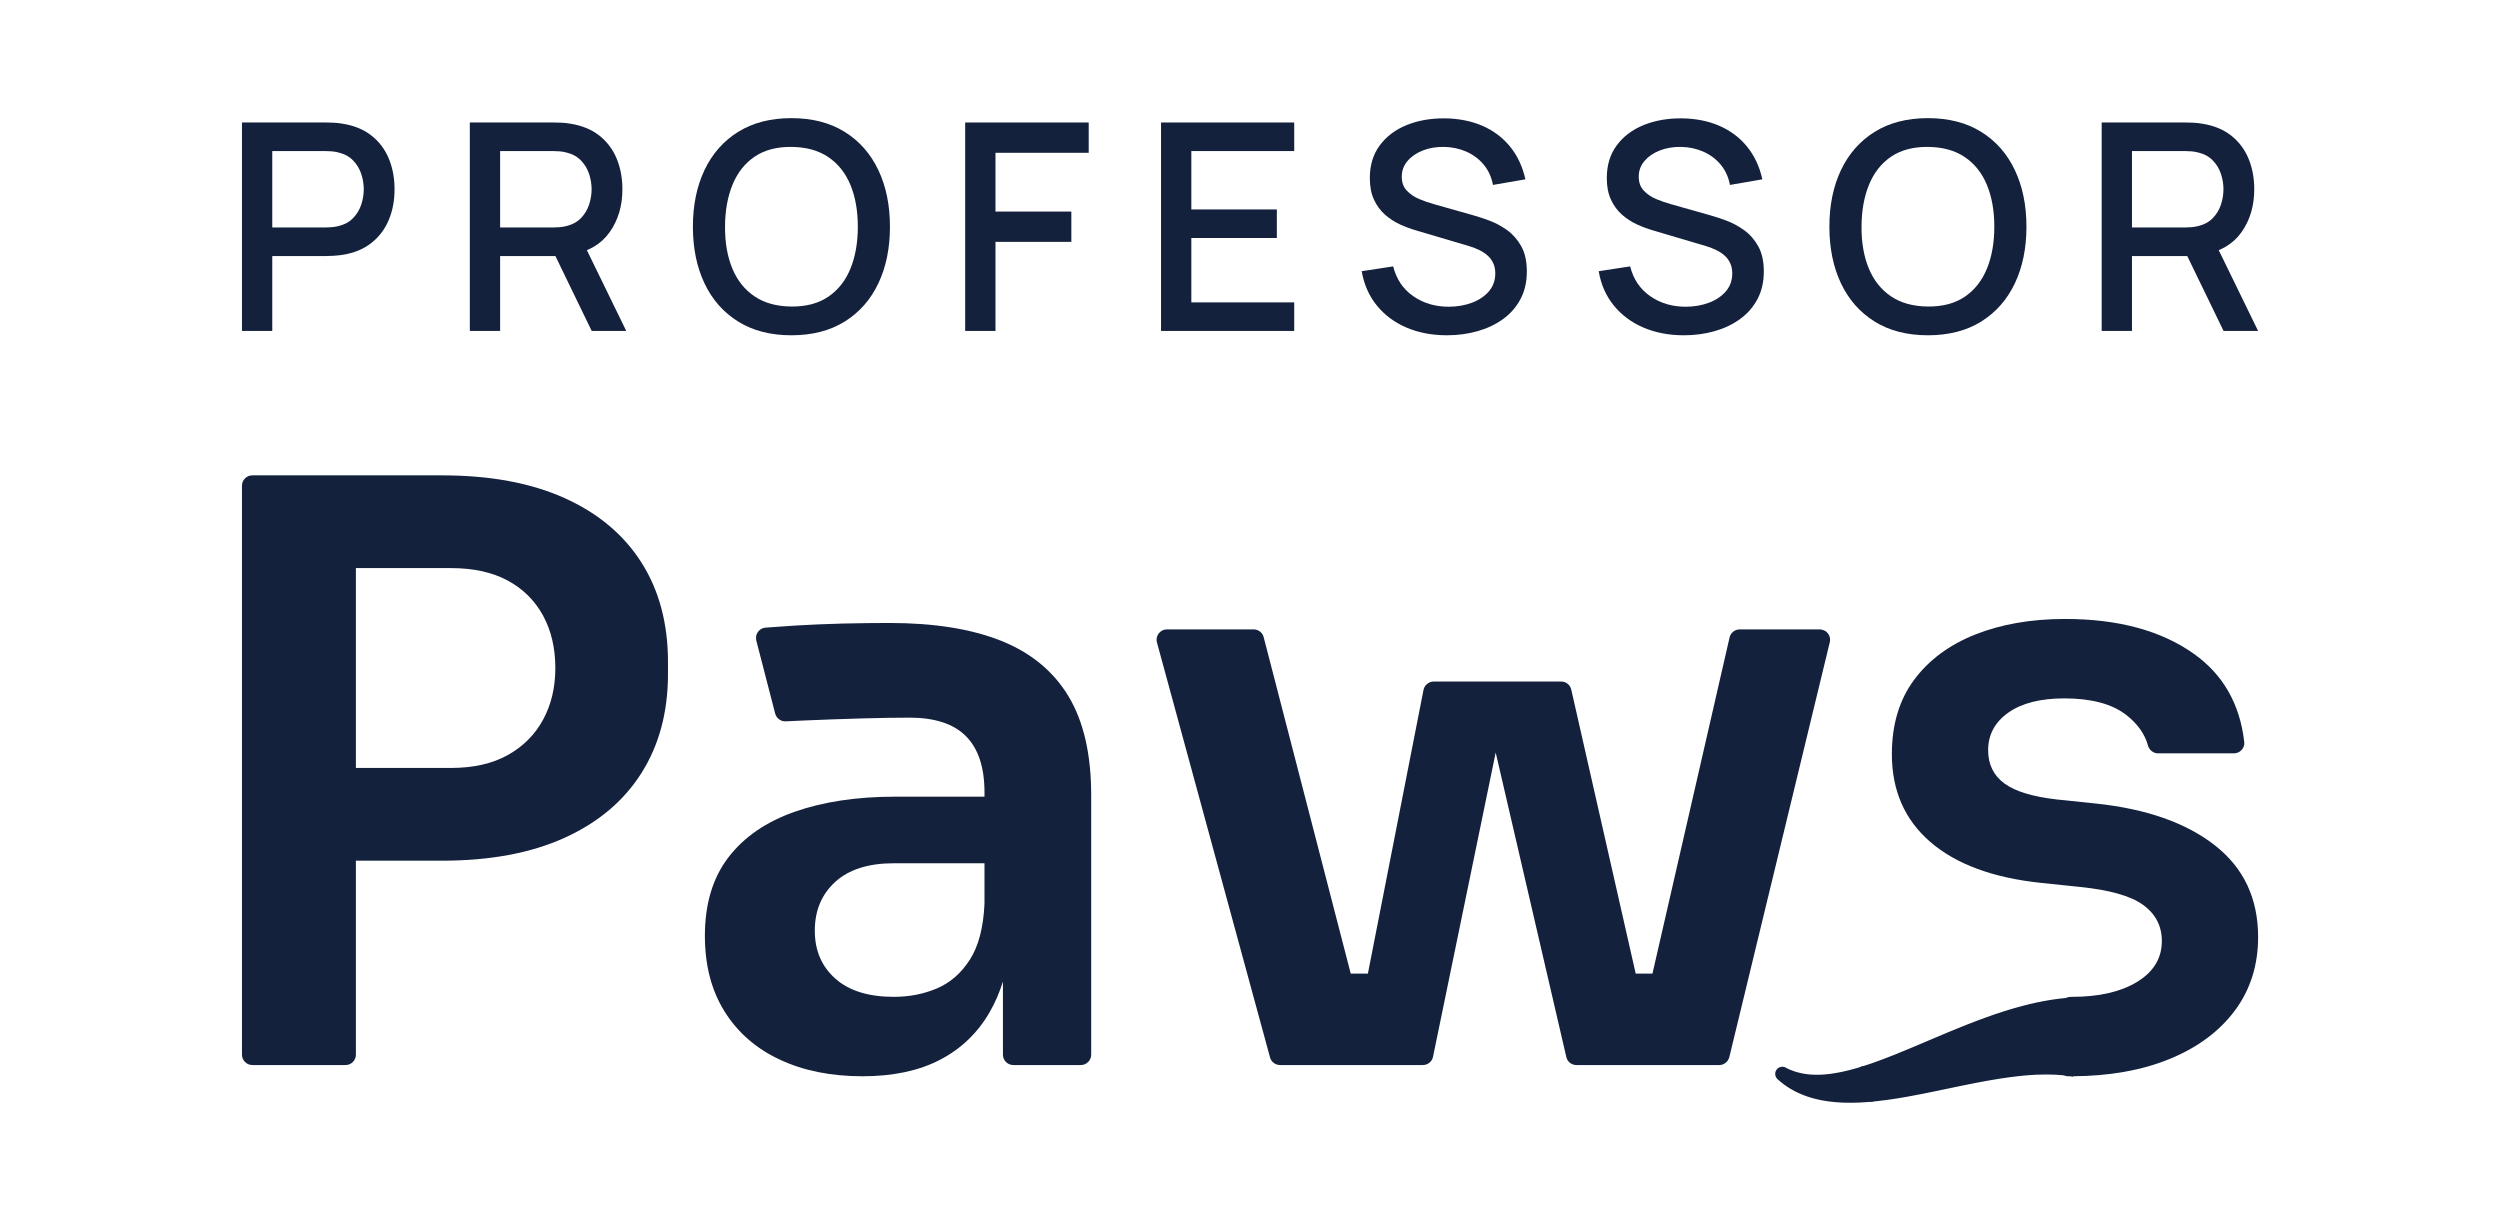
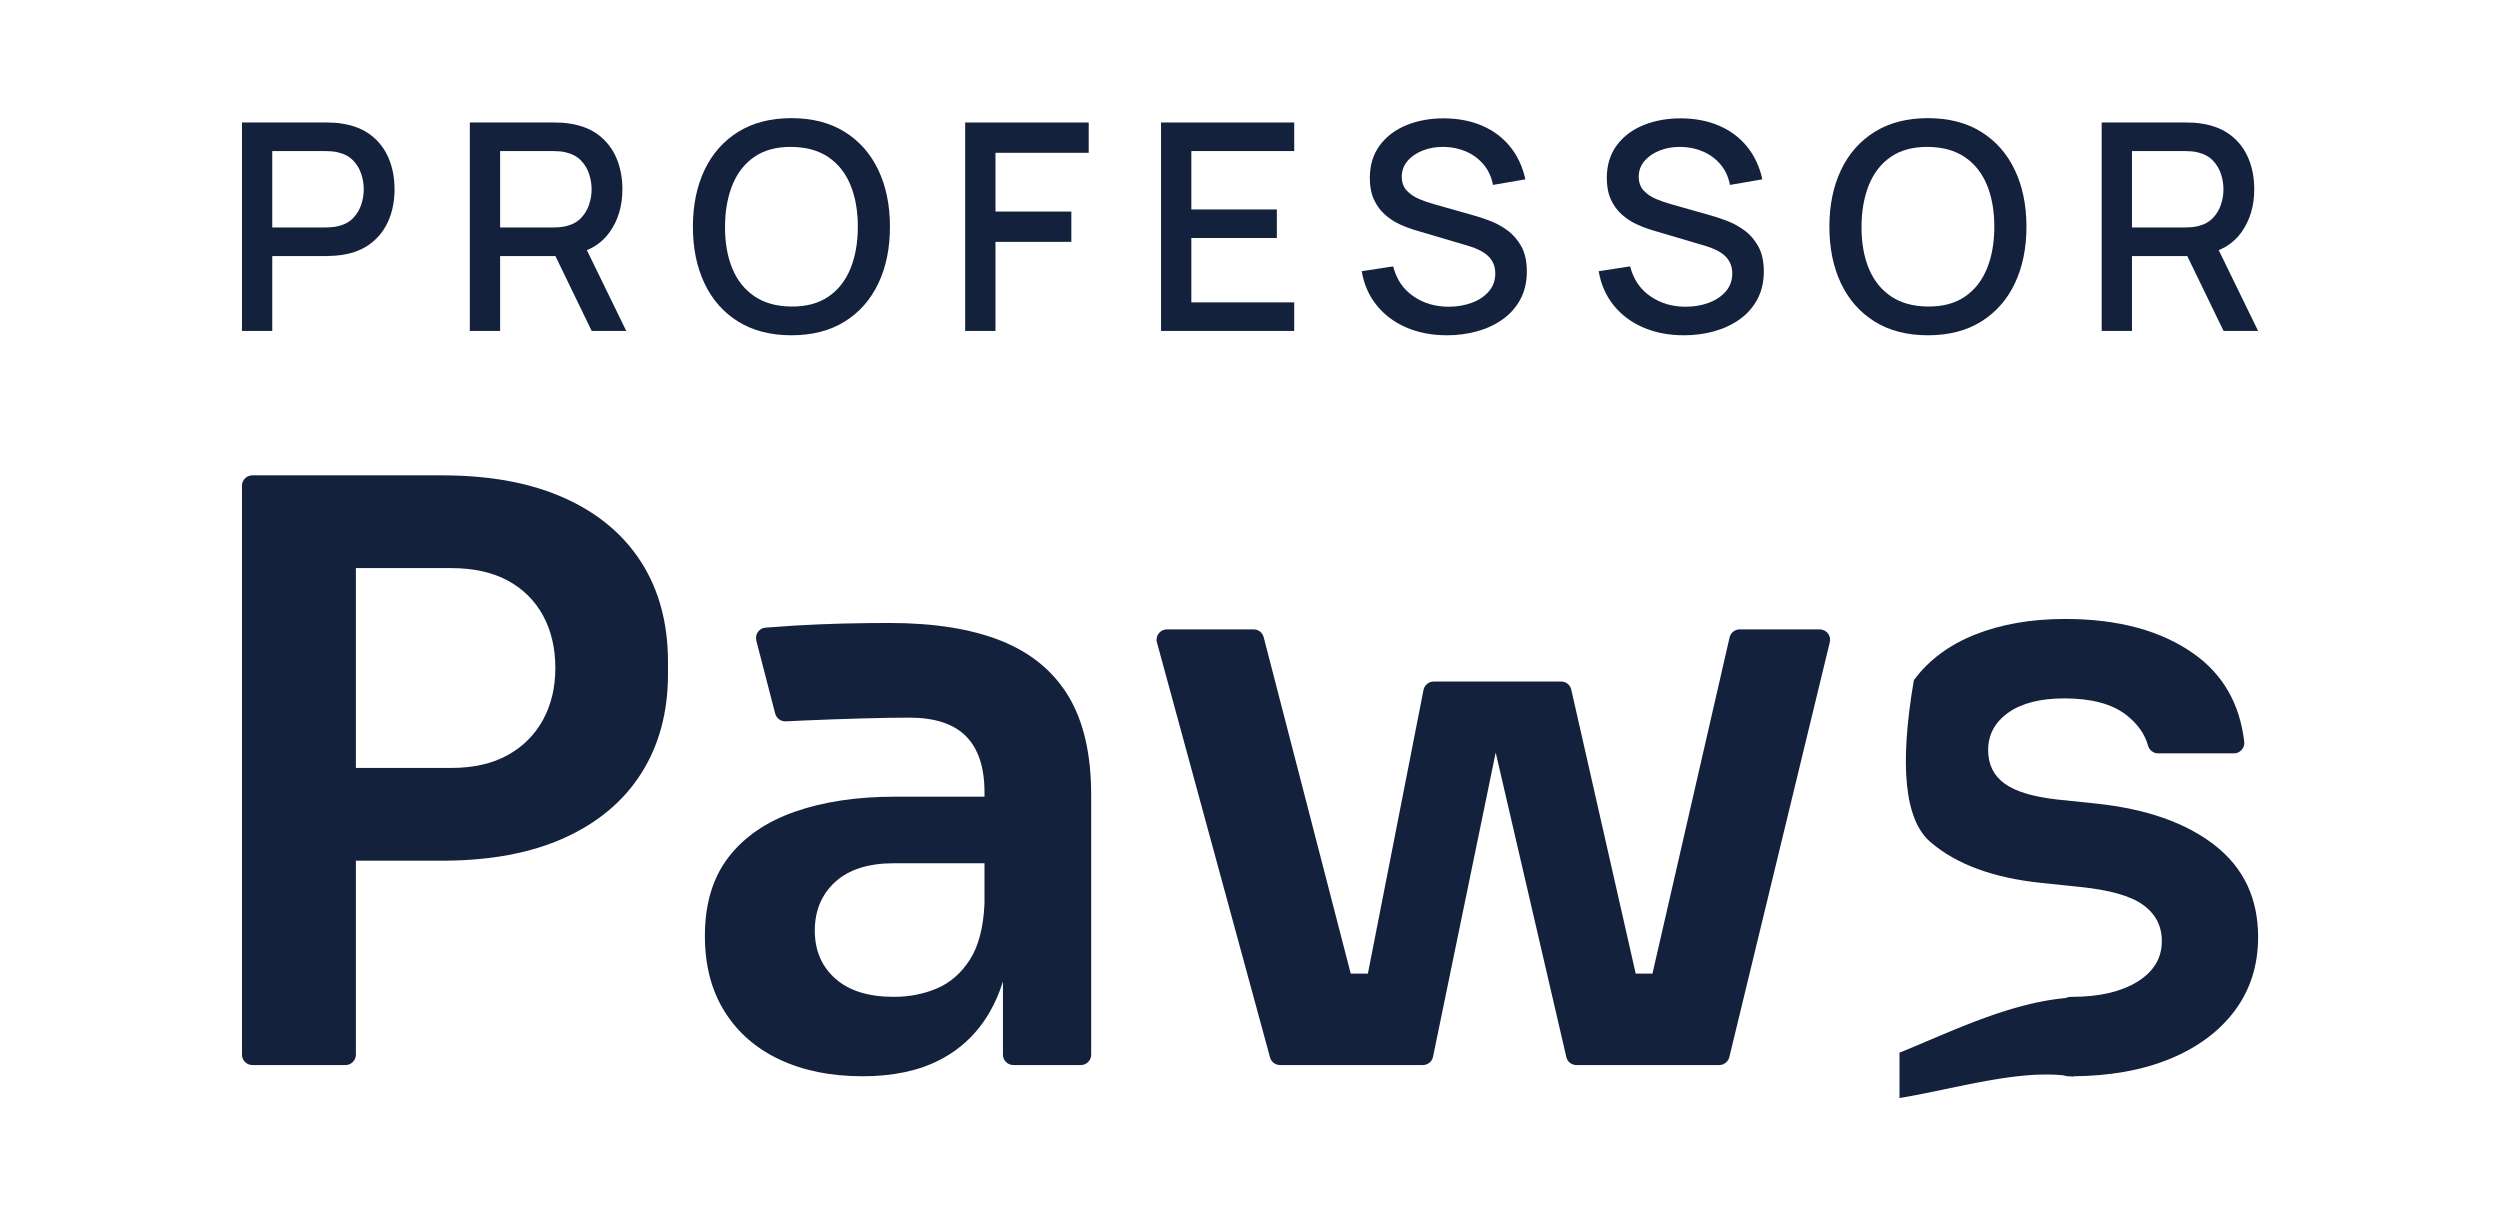
<svg xmlns="http://www.w3.org/2000/svg" viewBox="-21.16 -132.75 311.61 152.18">
  <g id="lockup">
-     <g id="tail">
-       <path transform="translate(0.000 0.000)" d="M212.33 4.55 L211.07 0.14 L211.06 0.14 L210.99 0.16 L210.92 0.18 L210.85 0.20 L210.78 0.23 L210.72 0.25 L210.65 0.27 L210.58 0.29 L210.51 0.31 L210.45 0.33 L210.38 0.35 L210.31 0.37 L210.24 0.39 L210.18 0.41 L210.11 0.43 L210.04 0.44 L209.98 0.46 L209.91 0.48 L209.84 0.50 L209.78 0.52 L209.71 0.54 L209.65 0.55 L209.58 0.57 L209.52 0.59 L209.45 0.61 L209.38 0.62 L209.32 0.64 L209.25 0.66 L209.19 0.67 L209.12 0.69 L209.06 0.70 L209.00 0.72 L208.93 0.73 L208.87 0.75 L208.80 0.76 L208.74 0.78 L208.67 0.79 L208.61 0.81 L208.55 0.82 L208.48 0.84 L208.42 0.85 L208.36 0.86 L208.29 0.87 L208.23 0.89 L208.17 0.90 L208.10 0.91 L208.04 0.92 L207.98 0.94 L207.92 0.95 L207.85 0.96 L207.79 0.97 L207.73 0.98 L207.67 0.99 L207.61 1.00 L207.54 1.01 L207.48 1.02 L207.42 1.03 L207.36 1.04 L207.30 1.05 L207.24 1.06 L207.18 1.07 L207.12 1.08 L207.06 1.09 L207.00 1.09 L206.94 1.10 L206.88 1.11 L206.82 1.12 L206.76 1.12 L206.70 1.13 L206.64 1.14 L206.58 1.14 L206.52 1.15 L206.46 1.15 L206.40 1.16 L206.34 1.17 L206.28 1.17 L206.22 1.17 L206.16 1.18 L206.10 1.18 L206.04 1.19 L205.99 1.19 L205.93 1.19 L205.87 1.20 L205.81 1.20 L205.75 1.20 L205.70 1.20 L205.64 1.21 L205.58 1.21 L205.52 1.21 L205.47 1.21 L205.41 1.21 L205.35 1.21 L205.29 1.21 L205.24 1.21 L205.18 1.21 L205.12 1.21 L205.07 1.21 L205.01 1.21 L204.95 1.20 L204.90 1.20 L204.84 1.20 L204.78 1.20 L204.73 1.19 L204.67 1.19 L204.62 1.19 L204.56 1.18 L204.51 1.18 L204.45 1.18 L204.39 1.17 L204.34 1.17 L204.28 1.16 L204.23 1.15 L204.17 1.15 L204.12 1.14 L204.06 1.14 L204.01 1.13 L203.95 1.12 L203.90 1.11 L203.85 1.10 L203.79 1.10 L203.74 1.09 L203.68 1.08 L203.63 1.07 L203.57 1.06 L203.52 1.05 L203.47 1.04 L203.41 1.03 L203.36 1.02 L203.30 1.00 L203.25 0.99 L203.20 0.98 L203.14 0.97 L203.09 0.95 L203.04 0.94 L202.98 0.93 L202.93 0.91 L202.88 0.90 L202.82 0.88 L202.77 0.87 L202.72 0.85 L202.66 0.84 L202.61 0.82 L202.56 0.80 L202.50 0.79 L202.45 0.77 L202.40 0.75 L202.35 0.73 L202.29 0.71 L202.24 0.69 L202.19 0.67 L202.14 0.65 L202.08 0.63 L202.03 0.61 L201.98 0.59 L201.93 0.57 L201.87 0.54 L201.82 0.52 L201.77 0.50 L201.72 0.47 L201.67 0.45 L201.61 0.42 L201.56 0.40 L201.51 0.37 L201.36 0.29 L201.19 0.23 L201.02 0.21 L200.84 0.23 L200.67 0.27 L200.52 0.35 L200.38 0.46 L200.27 0.59 L200.18 0.75 L200.13 0.91 L200.11 1.09 L200.12 1.26 L200.17 1.43 L200.25 1.58 L200.35 1.72 L200.49 1.84 L200.54 1.88 L200.59 1.93 L200.65 1.98 L200.70 2.02 L200.75 2.07 L200.81 2.11 L200.86 2.16 L200.92 2.20 L200.97 2.24 L201.03 2.29 L201.08 2.33 L201.14 2.37 L201.20 2.42 L201.25 2.46 L201.31 2.50 L201.37 2.54 L201.43 2.58 L201.48 2.62 L201.54 2.66 L201.60 2.70 L201.66 2.74 L201.72 2.78 L201.78 2.81 L201.84 2.85 L201.90 2.89 L201.96 2.93 L202.02 2.96 L202.08 3.00 L202.14 3.03 L202.20 3.07 L202.26 3.10 L202.33 3.14 L202.39 3.17 L202.45 3.21 L202.51 3.24 L202.57 3.27 L202.64 3.30 L202.70 3.34 L202.77 3.37 L202.83 3.40 L202.89 3.43 L202.96 3.46 L203.02 3.49 L203.09 3.52 L203.15 3.55 L203.22 3.58 L203.28 3.60 L203.35 3.63 L203.41 3.66 L203.48 3.69 L203.55 3.71 L203.61 3.74 L203.68 3.77 L203.75 3.79 L203.82 3.82 L203.88 3.84 L203.95 3.87 L204.02 3.89 L204.09 3.91 L204.15 3.94 L204.22 3.96 L204.29 3.98 L204.36 4.00 L204.43 4.03 L204.50 4.05 L204.57 4.07 L204.64 4.09 L204.71 4.11 L204.78 4.13 L204.85 4.15 L204.92 4.17 L204.99 4.19 L205.06 4.20 L205.13 4.22 L205.20 4.24 L205.28 4.26 L205.35 4.27 L205.42 4.29 L205.49 4.31 L205.56 4.32 L205.63 4.34 L205.71 4.35 L205.78 4.37 L205.85 4.38 L205.93 4.40 L206.00 4.41 L206.07 4.42 L206.14 4.44 L206.22 4.45 L206.29 4.46 L206.37 4.47 L206.44 4.48 L206.51 4.50 L206.59 4.51 L206.66 4.52 L206.74 4.53 L206.81 4.54 L206.89 4.55 L206.96 4.56 L207.04 4.57 L207.11 4.57 L207.19 4.58 L207.26 4.59 L207.34 4.60 L207.41 4.61 L207.49 4.61 L207.56 4.62 L207.64 4.63 L207.72 4.63 L207.79 4.64 L207.87 4.64 L207.95 4.65 L208.02 4.66 L208.10 4.66 L208.18 4.66 L208.25 4.67 L208.33 4.67 L208.41 4.68 L208.49 4.68 L208.56 4.68 L208.64 4.69 L208.72 4.69 L208.80 4.69 L208.87 4.69 L208.95 4.69 L209.03 4.70 L209.11 4.70 L209.19 4.70 L209.27 4.70 L209.34 4.70 L209.42 4.70 L209.50 4.70 L209.58 4.70 L209.66 4.70 L209.74 4.70 L209.82 4.70 L209.90 4.70 L209.98 4.69 L210.06 4.69 L210.13 4.69 L210.21 4.69 L210.29 4.69 L210.37 4.68 L210.45 4.68 L210.53 4.68 L210.61 4.67 L210.69 4.67 L210.77 4.67 L210.85 4.66 L210.93 4.66 L211.02 4.65 L211.10 4.65 L211.18 4.64 L211.26 4.64 L211.34 4.63 L211.42 4.63 L211.50 4.62 L211.58 4.62 L211.66 4.61 L211.74 4.60 L211.82 4.60 L211.91 4.59 L211.99 4.58 L212.07 4.57 L212.15 4.57 L212.23 4.56 L212.31 4.55 Z" fill="#14213D" data-role="tail" />
-     </g>
    <g id="paws">
      <path transform="translate(0.000 0.000)" d="M10.30 -0.00 L21.90 -0.00 Q22.44 -0.00 22.82 -0.38 Q23.20 -0.76 23.20 -1.30 L23.20 -25.47 L33.93 -25.47 Q42.90 -25.47 49.18 -28.31 Q55.47 -31.15 58.79 -36.39 Q62.10 -41.63 62.10 -48.73 L62.10 -50.24 Q62.10 -57.43 58.79 -62.64 Q55.47 -67.86 49.18 -70.68 Q42.90 -73.50 33.93 -73.50 L10.30 -73.50 Q9.76 -73.50 9.38 -73.12 Q9.00 -72.74 9.00 -72.20 L9.00 -1.30 Q9.00 -0.76 9.38 -0.38 Q9.76 -0.00 10.30 -0.00 Z M23.20 -61.94 L35.05 -61.94 Q39.24 -61.94 42.12 -60.39 Q44.99 -58.84 46.53 -56.02 Q48.06 -53.20 48.06 -49.48 Q48.06 -45.86 46.53 -43.04 Q44.99 -40.22 42.12 -38.63 Q39.24 -37.03 35.05 -37.03 L23.20 -37.03 Z" fill="#14213D" data-role="paws" />
      <path transform="translate(0.000 0.000)" d="M105.15 -0.00 L113.55 -0.00 Q114.09 -0.00 114.47 -0.38 Q114.85 -0.76 114.85 -1.30 L114.85 -33.65 Q114.85 -41.25 112.03 -45.95 Q109.20 -50.65 103.62 -52.88 Q98.05 -55.10 89.70 -55.10 Q87.00 -55.10 83.92 -55.03 Q80.85 -54.95 77.98 -54.78 Q75.99 -54.65 74.27 -54.52 Q73.73 -54.48 73.38 -54.07 Q73.03 -53.66 73.08 -53.12 Q73.08 -53.01 73.11 -52.90 L75.46 -43.81 Q75.58 -43.37 75.95 -43.09 Q76.32 -42.82 76.78 -42.84 L79.16 -42.95 Q82.70 -43.10 86.20 -43.20 Q89.70 -43.30 92.20 -43.30 Q96.95 -43.30 99.25 -40.98 Q101.55 -38.65 101.55 -34.00 L101.55 -33.45 L90.45 -33.45 Q83.25 -33.45 77.90 -31.57 Q72.55 -29.70 69.62 -25.87 Q66.70 -22.05 66.70 -16.10 Q66.70 -10.60 69.15 -6.68 Q71.60 -2.75 76.03 -0.68 Q80.45 1.40 86.35 1.40 Q92.05 1.40 96.00 -0.65 Q99.95 -2.70 102.20 -6.60 Q103.20 -8.33 103.85 -10.41 L103.85 -1.30 Q103.85 -0.76 104.23 -0.38 Q104.61 -0.00 105.15 -0.00 Z M101.55 -25.15 L101.55 -20.10 L101.55 -20.10 Q101.35 -15.65 99.72 -13.12 Q98.10 -10.60 95.62 -9.55 Q93.15 -8.50 90.25 -8.50 Q85.50 -8.50 82.95 -10.78 Q80.40 -13.05 80.40 -16.75 Q80.40 -20.50 82.95 -22.83 Q85.50 -25.15 90.25 -25.15 Z" fill="#14213D" data-role="paws" />
      <path transform="translate(0.000 0.000)" d="M138.39 -0.00 L156.19 -0.00 Q156.65 -0.00 157.01 -0.29 Q157.37 -0.58 157.46 -1.04 L165.27 -38.95 L174.07 -1.01 Q174.17 -0.56 174.52 -0.28 Q174.88 -0.00 175.33 -0.00 L193.13 -0.00 Q193.58 -0.00 193.93 -0.28 Q194.28 -0.56 194.39 -0.99 L206.91 -52.69 Q207.04 -53.22 206.76 -53.68 Q206.48 -54.14 205.95 -54.26 Q205.80 -54.30 205.65 -54.30 L195.69 -54.30 Q195.23 -54.30 194.88 -54.02 Q194.52 -53.73 194.42 -53.29 L184.81 -11.40 L182.72 -11.40 L174.69 -46.79 Q174.59 -47.23 174.24 -47.52 Q173.88 -47.80 173.43 -47.80 L157.55 -47.80 Q157.08 -47.80 156.72 -47.50 Q156.36 -47.21 156.27 -46.75 L149.34 -11.40 L147.20 -11.40 L136.35 -53.33 Q136.24 -53.76 135.89 -54.03 Q135.54 -54.30 135.09 -54.30 L124.30 -54.30 Q123.76 -54.30 123.38 -53.92 Q123.00 -53.54 123.00 -53.00 Q123.00 -52.83 123.05 -52.66 L137.14 -0.96 Q137.25 -0.53 137.60 -0.27 Q137.95 -0.00 138.39 -0.00 Z" fill="#14213D" data-role="paws" />
-       <path transform="translate(0.000 0.000)" d="M237.24 1.40 Q244.12 1.35 249.26 -0.75 Q254.51 -2.90 257.41 -6.80 Q260.30 -10.70 260.30 -15.95 Q260.30 -23.15 254.94 -27.36 Q249.53 -31.61 240.02 -32.60 L235.22 -33.10 Q230.74 -33.61 228.73 -35.06 Q226.65 -36.55 226.65 -39.25 Q226.65 -42.16 229.20 -43.95 Q231.71 -45.70 236.15 -45.70 Q241.20 -45.70 243.86 -43.64 Q245.98 -41.99 246.58 -39.80 Q246.70 -39.38 247.05 -39.12 Q247.39 -38.85 247.83 -38.85 L257.28 -38.85 Q257.82 -38.85 258.20 -39.23 Q258.58 -39.61 258.58 -40.15 Q258.58 -40.23 258.57 -40.30 Q257.74 -47.37 252.33 -51.23 Q246.20 -55.60 236.25 -55.60 Q229.91 -55.60 225.01 -53.65 Q220.14 -51.70 217.39 -47.97 Q214.65 -44.25 214.65 -38.75 Q214.65 -31.94 219.45 -27.80 Q224.27 -23.64 233.28 -22.70 L238.08 -22.20 Q243.61 -21.64 245.92 -19.99 Q248.30 -18.30 248.30 -15.45 Q248.30 -12.23 245.18 -10.34 Q242.13 -8.50 237.10 -8.50 L236.96 -8.50 Q236.63 -8.50 236.36 -8.36 L236.29 -8.35 L236.19 -8.34 L236.09 -8.33 L236.00 -8.32 L235.90 -8.31 L235.80 -8.30 L235.71 -8.29 L235.61 -8.28 L235.51 -8.27 L235.42 -8.26 L235.32 -8.24 L235.23 -8.23 L235.13 -8.22 L235.03 -8.21 L234.94 -8.19 L234.84 -8.18 L234.75 -8.16 L234.65 -8.15 L234.56 -8.14 L234.46 -8.12 L234.37 -8.11 L234.27 -8.09 L234.18 -8.07 L234.08 -8.06 L233.99 -8.04 L233.89 -8.02 L233.80 -8.01 L233.70 -7.99 L233.61 -7.97 L233.52 -7.96 L233.42 -7.94 L233.33 -7.92 L233.24 -7.90 L233.14 -7.88 L233.05 -7.86 L232.95 -7.84 L232.86 -7.83 L232.77 -7.81 L232.68 -7.79 L232.58 -7.77 L232.49 -7.75 L232.40 -7.73 L232.30 -7.70 L232.21 -7.68 L232.12 -7.66 L232.03 -7.64 L231.93 -7.62 L231.84 -7.60 L231.75 -7.58 L231.66 -7.55 L231.57 -7.53 L231.48 -7.51 L231.38 -7.48 L231.29 -7.46 L231.20 -7.44 L231.11 -7.41 L231.02 -7.39 L230.93 -7.37 L230.84 -7.34 L230.74 -7.32 L230.65 -7.29 L230.56 -7.27 L230.47 -7.24 L230.38 -7.22 L230.29 -7.19 L230.20 -7.17 L230.11 -7.14 L230.02 -7.12 L229.93 -7.09 L229.84 -7.07 L229.75 -7.04 L229.66 -7.01 L229.57 -6.99 L229.48 -6.96 L229.39 -6.93 L229.30 -6.91 L229.21 -6.88 L229.12 -6.85 L229.03 -6.82 L228.95 -6.80 L228.86 -6.77 L228.77 -6.74 L228.68 -6.71 L228.59 -6.69 L228.50 -6.66 L228.41 -6.63 L228.32 -6.60 L228.24 -6.57 L228.15 -6.54 L228.06 -6.51 L227.97 -6.48 L227.88 -6.45 L227.79 -6.43 L227.71 -6.40 L227.62 -6.37 L227.53 -6.34 L227.44 -6.31 L227.36 -6.28 L227.27 -6.25 L227.18 -6.22 L227.09 -6.19 L227.01 -6.16 L226.92 -6.12 L226.83 -6.09 L226.75 -6.06 L226.66 -6.03 L226.57 -6.00 L226.48 -5.97 L226.40 -5.94 L226.31 -5.91 L226.22 -5.88 L226.14 -5.84 L226.05 -5.81 L225.97 -5.78 L225.88 -5.75 L225.79 -5.72 L225.71 -5.69 L225.62 -5.65 L225.54 -5.62 L225.45 -5.59 L225.36 -5.56 L225.28 -5.53 L225.19 -5.49 L225.11 -5.46 L225.02 -5.43 L224.94 -5.40 L224.85 -5.36 L224.77 -5.33 L224.68 -5.30 L224.60 -5.26 L224.51 -5.23 L224.43 -5.20 L224.34 -5.17 L224.26 -5.13 L224.17 -5.10 L224.09 -5.07 L224.00 -5.03 L223.92 -5.00 L223.83 -4.97 L223.75 -4.93 L223.67 -4.90 L223.58 -4.87 L223.50 -4.83 L223.41 -4.80 L223.33 -4.76 L223.25 -4.73 L223.16 -4.70 L223.08 -4.66 L223.00 -4.63 L222.91 -4.60 L222.83 -4.56 L222.75 -4.53 L222.66 -4.49 L222.58 -4.46 L222.50 -4.43 L222.41 -4.39 L222.33 -4.36 L222.25 -4.32 L222.16 -4.29 L222.08 -4.26 L222.00 -4.22 L221.92 -4.19 L221.83 -4.15 L221.75 -4.12 L221.67 -4.09 L221.59 -4.05 L221.51 -4.02 L221.42 -3.98 L221.34 -3.95 L221.26 -3.91 L221.18 -3.88 L221.10 -3.85 L221.01 -3.81 L220.93 -3.78 L220.85 -3.74 L220.77 -3.71 L220.69 -3.67 L220.61 -3.64 L220.53 -3.61 L220.45 -3.57 L220.37 -3.54 L220.28 -3.50 L220.20 -3.47 L220.12 -3.44 L220.04 -3.40 L219.96 -3.37 L219.88 -3.33 L219.80 -3.30 L219.72 -3.27 L219.64 -3.23 L219.56 -3.20 L219.48 -3.16 L219.40 -3.13 L219.32 -3.10 L219.24 -3.06 L219.16 -3.03 L219.08 -2.99 L219.00 -2.96 L218.92 -2.93 L218.84 -2.89 L218.76 -2.86 L218.68 -2.83 L218.61 -2.79 L218.53 -2.76 L218.45 -2.73 L218.37 -2.69 L218.29 -2.66 L218.21 -2.63 L218.13 -2.59 L218.05 -2.56 L217.98 -2.53 L217.90 -2.49 L217.82 -2.46 L217.74 -2.43 L217.66 -2.39 L217.59 -2.36 L217.51 -2.33 L217.43 -2.30 L217.35 -2.26 L217.28 -2.23 L217.20 -2.20 L217.12 -2.17 L217.04 -2.13 L216.97 -2.10 L216.89 -2.07 L216.81 -2.04 L216.74 -2.01 L216.66 -1.97 L216.58 -1.94 L216.50 -1.91 L216.43 -1.88 L216.35 -1.85 L216.28 -1.82 L216.20 -1.78 L216.12 -1.75 L216.05 -1.72 L215.97 -1.69 L215.90 -1.66 L215.82 -1.63 L215.74 -1.60 L215.67 -1.57 L215.59 -1.54 L215.52 -1.50 L215.44 -1.47 L215.37 -1.44 L215.29 -1.41 L215.22 -1.38 L215.14 -1.35 L215.07 -1.32 L214.99 -1.29 L214.92 -1.26 L214.84 -1.23 L214.77 -1.20 L214.70 -1.18 L214.62 -1.15 L214.55 -1.12 L214.47 -1.09 L214.40 -1.06 L214.33 -1.03 L214.25 -1.00 L214.18 -0.97 L214.11 -0.94 L214.03 -0.92 L213.96 -0.89 L213.89 -0.86 L213.81 -0.83 L213.74 -0.80 L213.67 -0.78 L213.60 -0.75 L213.52 -0.72 L213.45 -0.69 L213.38 -0.67 L213.31 -0.64 L213.23 -0.61 L213.16 -0.59 L213.09 -0.56 L213.02 -0.53 L212.95 -0.51 L212.88 -0.48 L212.80 -0.46 L212.73 -0.43 L212.66 -0.40 L212.59 -0.38 L212.52 -0.35 L212.45 -0.33 L212.38 -0.30 L212.31 -0.28 L212.24 -0.25 L212.17 -0.23 L212.10 -0.20 L212.03 -0.18 L211.96 -0.16 L211.89 -0.13 L211.82 -0.11 L211.75 -0.09 L211.68 -0.06 L211.61 -0.04 L211.54 -0.02 L211.47 0.01 L211.40 0.03 L211.33 0.05 L211.26 0.07 L211.19 0.10 L211.12 0.12 L211.06 0.14 L210.99 0.16 L210.92 0.18 L210.85 0.20 L210.78 0.23 L210.72 0.25 L210.70 0.25 L211.94 4.59 L211.99 4.58 L212.07 4.57 L212.15 4.57 L212.23 4.56 L212.31 4.55 L212.40 4.54 L212.48 4.54 L212.56 4.53 L212.64 4.52 L212.72 4.51 L212.81 4.50 L212.89 4.49 L212.97 4.48 L213.05 4.47 L213.13 4.46 L213.22 4.45 L213.30 4.44 L213.38 4.43 L213.46 4.42 L213.55 4.41 L213.63 4.40 L213.71 4.39 L213.80 4.38 L213.88 4.37 L213.96 4.36 L214.04 4.35 L214.13 4.34 L214.21 4.33 L214.29 4.31 L214.38 4.30 L214.46 4.29 L214.54 4.28 L214.63 4.27 L214.71 4.25 L214.79 4.24 L214.88 4.23 L214.96 4.21 L215.04 4.20 L215.13 4.19 L215.21 4.18 L215.30 4.16 L215.38 4.15 L215.46 4.13 L215.55 4.12 L215.63 4.11 L215.72 4.09 L215.80 4.08 L215.88 4.07 L215.97 4.05 L216.05 4.04 L216.14 4.02 L216.22 4.01 L216.30 3.99 L216.39 3.98 L216.47 3.96 L216.56 3.95 L216.64 3.93 L216.73 3.92 L216.81 3.90 L216.90 3.89 L216.98 3.87 L217.06 3.86 L217.15 3.84 L217.23 3.82 L217.32 3.81 L217.40 3.79 L217.49 3.78 L217.57 3.76 L217.66 3.74 L217.74 3.73 L217.83 3.71 L217.91 3.70 L218.00 3.68 L218.08 3.66 L218.17 3.65 L218.25 3.63 L218.34 3.61 L218.42 3.60 L218.51 3.58 L218.59 3.56 L218.68 3.55 L218.76 3.53 L218.85 3.51 L218.93 3.49 L219.02 3.48 L219.10 3.46 L219.19 3.44 L219.27 3.43 L219.36 3.41 L219.44 3.39 L219.53 3.37 L219.61 3.36 L219.70 3.34 L219.78 3.32 L219.87 3.30 L219.96 3.29 L220.04 3.27 L220.13 3.25 L220.21 3.23 L220.30 3.22 L220.38 3.20 L220.47 3.18 L220.55 3.16 L220.64 3.15 L220.72 3.13 L220.81 3.11 L220.89 3.09 L220.98 3.07 L221.06 3.06 L221.15 3.04 L221.23 3.02 L221.32 3.00 L221.40 2.99 L221.49 2.97 L221.57 2.95 L221.66 2.93 L221.75 2.91 L221.83 2.90 L221.92 2.88 L222.00 2.86 L222.09 2.84 L222.17 2.83 L222.26 2.81 L222.34 2.79 L222.43 2.77 L222.51 2.75 L222.60 2.74 L222.68 2.72 L222.77 2.70 L222.85 2.68 L222.94 2.67 L223.02 2.65 L223.11 2.63 L223.19 2.61 L223.28 2.60 L223.36 2.58 L223.45 2.56 L223.53 2.54 L223.62 2.53 L223.70 2.51 L223.79 2.49 L223.87 2.48 L223.95 2.46 L224.04 2.44 L224.12 2.42 L224.21 2.41 L224.29 2.39 L224.38 2.37 L224.46 2.36 L224.55 2.34 L224.63 2.32 L224.71 2.31 L224.80 2.29 L224.88 2.27 L224.97 2.26 L225.05 2.24 L225.14 2.22 L225.22 2.21 L225.30 2.19 L225.39 2.18 L225.47 2.16 L225.56 2.14 L225.64 2.13 L225.72 2.11 L225.81 2.10 L225.89 2.08 L225.97 2.07 L226.06 2.05 L226.14 2.04 L226.22 2.02 L226.31 2.00 L226.39 1.99 L226.47 1.97 L226.56 1.96 L226.64 1.94 L226.72 1.93 L226.81 1.92 L226.89 1.90 L226.97 1.89 L227.06 1.87 L227.14 1.86 L227.22 1.84 L227.30 1.83 L227.39 1.82 L227.47 1.80 L227.55 1.79 L227.63 1.78 L227.71 1.76 L227.80 1.75 L227.88 1.74 L227.96 1.72 L228.04 1.71 L228.12 1.70 L228.21 1.68 L228.29 1.67 L228.37 1.66 L228.45 1.65 L228.53 1.63 L228.61 1.62 L228.69 1.61 L228.77 1.60 L228.86 1.59 L228.94 1.58 L229.02 1.56 L229.10 1.55 L229.18 1.54 L229.26 1.53 L229.34 1.52 L229.42 1.51 L229.50 1.50 L229.58 1.49 L229.66 1.48 L229.74 1.47 L229.82 1.46 L229.90 1.45 L229.98 1.44 L230.06 1.43 L230.14 1.42 L230.22 1.41 L230.30 1.40 L230.37 1.39 L230.45 1.38 L230.53 1.38 L230.61 1.37 L230.69 1.36 L230.77 1.35 L230.84 1.34 L230.92 1.34 L231.00 1.33 L231.08 1.32 L231.16 1.31 L231.23 1.31 L231.31 1.30 L231.39 1.29 L231.47 1.29 L231.54 1.28 L231.62 1.27 L231.70 1.27 L231.77 1.26 L231.85 1.26 L231.92 1.25 L232.00 1.25 L232.08 1.24 L232.15 1.24 L232.23 1.23 L232.30 1.23 L232.38 1.22 L232.45 1.22 L232.53 1.22 L232.60 1.21 L232.68 1.21 L232.75 1.21 L232.83 1.20 L232.90 1.20 L232.98 1.20 L233.05 1.20 L233.12 1.19 L233.20 1.19 L233.27 1.19 L233.34 1.19 L233.42 1.19 L233.49 1.18 L233.56 1.18 L233.63 1.18 L233.71 1.18 L233.78 1.18 L233.85 1.18 L233.92 1.18 L233.99 1.18 L234.06 1.18 L234.14 1.18 L234.21 1.18 L234.28 1.18 L234.35 1.19 L234.42 1.19 L234.49 1.19 L234.56 1.19 L234.63 1.19 L234.70 1.20 L234.77 1.20 L234.84 1.20 L234.90 1.20 L234.97 1.21 L235.04 1.21 L235.11 1.21 L235.18 1.22 L235.25 1.22 L235.31 1.23 L235.38 1.23 L235.45 1.24 L235.52 1.24 L235.58 1.25 L235.65 1.25 L235.71 1.26 L235.78 1.26 L235.85 1.27 L235.91 1.27 L235.98 1.28 L236.04 1.29 L236.11 1.30 L236.13 1.30 Q236.34 1.39 236.59 1.40 Q236.61 1.40 236.64 1.40 L236.89 1.40 L236.93 1.41 L236.99 1.42 L237.05 1.43 L237.11 1.44 L237.18 1.45 L237.24 1.46 Z" fill="#14213D" data-role="paws" />
+       <path transform="translate(0.000 0.000)" d="M 237.24 1.40 Q 244.12 1.35 249.26 -0.75 Q 254.51 -2.90 257.41 -6.80 Q 260.30 -10.70 260.30 -15.95 Q 260.30 -23.15 254.94 -27.36 Q 249.53 -31.61 240.02 -32.60 L 235.22 -33.10 Q 230.74 -33.61 228.73 -35.06 Q 226.65 -36.55 226.65 -39.25 Q 226.65 -42.16 229.20 -43.95 Q 231.71 -45.70 236.15 -45.70 Q 241.20 -45.70 243.86 -43.64 Q 245.98 -41.99 246.58 -39.80 Q 246.70 -39.38 247.05 -39.12 Q 247.39 -38.85 247.83 -38.85 L 257.28 -38.85 Q 257.82 -38.85 258.20 -39.23 Q 258.58 -39.61 258.58 -40.15 Q 258.58 -40.23 258.57 -40.30 Q 257.74 -47.37 252.33 -51.23 Q 246.20 -55.60 236.25 -55.60 Q 229.91 -55.60 225.01 -53.65 Q 220.14 -51.70 217.39 -47.97 Q 214.65 -31.94 219.45 -27.80 Q 224.27 -23.64 233.28 -22.70 L 238.08 -22.20 Q 243.61 -21.64 245.92 -19.99 Q 248.30 -18.30 248.30 -15.45 Q 248.30 -12.23 245.18 -10.34 Q 242.13 -8.50 237.10 -8.50 L 236.96 -8.50 Q 236.63 -8.50 236.36 -8.36 L 236.29 -8.35 L 236.19 -8.34 L 236.09 -8.33 L 236.00 -8.32 L 235.90 -8.31 L 235.80 -8.30 L 235.71 -8.29 L 235.61 -8.28 L 235.51 -8.27 L 235.42 -8.26 L 235.32 -8.24 L 235.23 -8.23 L 235.13 -8.22 L 235.03 -8.21 L 234.94 -8.19 L 234.84 -8.18 L 234.75 -8.16 L 234.65 -8.15 L 234.56 -8.14 L 234.46 -8.12 L 234.37 -8.11 L 234.27 -8.09 L 234.18 -8.07 L 234.08 -8.06 L 233.99 -8.04 L 233.89 -8.02 L 233.80 -8.01 L 233.70 -7.99 L 233.61 -7.97 L 233.52 -7.96 L 233.42 -7.94 L 233.33 -7.92 L 233.24 -7.90 L 233.14 -7.88 L 233.05 -7.86 L 232.95 -7.84 L 232.86 -7.83 L 232.77 -7.81 L 232.68 -7.79 L 232.58 -7.77 L 232.49 -7.75 L 232.40 -7.73 L 232.30 -7.70 L 232.21 -7.68 L 232.12 -7.66 L 232.03 -7.64 L 231.93 -7.62 L 231.84 -7.60 L 231.75 -7.58 L 231.66 -7.55 L 231.57 -7.53 L 231.48 -7.51 L 231.38 -7.48 L 231.29 -7.46 L 231.20 -7.44 L 231.11 -7.41 L 231.02 -7.39 L 230.93 -7.37 L 230.84 -7.34 L 230.74 -7.32 L 230.65 -7.29 L 230.56 -7.27 L 230.47 -7.24 L 230.38 -7.22 L 230.29 -7.19 L 230.20 -7.17 L 230.11 -7.14 L 230.02 -7.12 L 229.93 -7.09 L 229.84 -7.07 L 229.75 -7.04 L 229.66 -7.01 L 229.57 -6.99 L 229.48 -6.96 L 229.39 -6.93 L 229.30 -6.91 L 229.21 -6.88 L 229.12 -6.85 L 229.03 -6.82 L 228.95 -6.80 L 228.86 -6.77 L 228.77 -6.74 L 228.68 -6.71 L 228.59 -6.69 L 228.50 -6.66 L 228.41 -6.63 L 228.32 -6.60 L 228.24 -6.57 L 228.15 -6.54 L 228.06 -6.51 L 227.97 -6.48 L 227.88 -6.45 L 227.79 -6.43 L 227.71 -6.40 L 227.62 -6.37 L 227.53 -6.34 L 227.44 -6.31 L 227.36 -6.28 L 227.27 -6.25 L 227.18 -6.22 L 227.09 -6.19 L 227.01 -6.16 L 226.92 -6.12 L 226.83 -6.09 L 226.75 -6.06 L 226.66 -6.03 L 226.57 -6.00 L 226.48 -5.97 L 226.40 -5.94 L 226.31 -5.91 L 226.22 -5.88 L 226.14 -5.84 L 226.05 -5.81 L 225.97 -5.78 L 225.88 -5.75 L 225.79 -5.72 L 225.71 -5.69 L 225.62 -5.65 L 225.54 -5.62 L 225.45 -5.59 L 225.36 -5.56 L 225.28 -5.53 L 225.19 -5.49 L 225.11 -5.46 L 225.02 -5.43 L 224.94 -5.40 L 224.85 -5.36 L 224.77 -5.33 L 224.68 -5.30 L 224.60 -5.26 L 224.51 -5.23 L 224.43 -5.20 L 224.34 -5.17 L 224.26 -5.13 L 224.17 -5.10 L 224.09 -5.07 L 224.00 -5.03 L 223.92 -5.00 L 223.83 -4.97 L 223.75 -4.93 L 223.67 -4.90 L 223.58 -4.87 L 223.50 -4.83 L 223.41 -4.80 L 223.33 -4.76 L 223.25 -4.73 L 223.16 -4.70 L 223.08 -4.66 L 223.00 -4.63 L 222.91 -4.60 L 222.83 -4.56 L 222.75 -4.53 L 222.66 -4.49 L 222.58 -4.46 L 222.50 -4.43 L 222.41 -4.39 L 222.33 -4.36 L 222.25 -4.32 L 222.16 -4.29 L 222.08 -4.26 L 222.00 -4.22 L 221.92 -4.19 L 221.83 -4.15 L 221.75 -4.12 L 221.67 -4.09 L 221.59 -4.05 L 221.51 -4.02 L 221.42 -3.98 L 221.34 -3.95 L 221.26 -3.91 L 221.18 -3.88 L 221.10 -3.85 L 221.01 -3.81 L 220.93 -3.78 L 220.85 -3.74 L 220.77 -3.71 L 220.69 -3.67 L 220.61 -3.64 L 220.53 -3.61 L 220.45 -3.57 L 220.37 -3.54 L 220.28 -3.50 L 220.20 -3.47 L 220.12 -3.44 L 220.04 -3.40 L 219.96 -3.37 L 219.88 -3.33 L 219.80 -3.30 L 219.72 -3.27 L 219.64 -3.23 L 219.56 -3.20 L 219.48 -3.16 L 219.40 -3.13 L 219.32 -3.10 L 219.24 -3.06 L 219.16 -3.03 L 219.08 -2.99 L 219.00 -2.96 L 218.92 -2.93 L 218.84 -2.89 L 218.76 -2.86 L 218.68 -2.83 L 218.61 -2.79 L 218.53 -2.76 L 218.45 -2.73 L 218.37 -2.69 L 218.29 -2.66 L 218.21 -2.63 L 218.13 -2.59 L 218.05 -2.56 L 217.98 -2.53 L 217.90 -2.49 L 217.82 -2.46 L 217.74 -2.43 L 217.66 -2.39 L 217.59 -2.36 L 217.51 -2.33 L 217.43 -2.30 L 217.35 -2.26 L 217.28 -2.23 L 217.20 -2.20 L 217.12 -2.17 L 217.04 -2.13 L 216.97 -2.10 L 216.89 -2.07 L 216.81 -2.04 L 216.74 -2.01 L 216.66 -1.97 L 216.58 -1.94 L 216.50 -1.91 L 216.43 -1.88 L 216.35 -1.85 L 216.28 -1.82 L 216.20 -1.78 L 216.12 -1.75 L 216.05 -1.72 L 215.97 -1.69 L 215.90 -1.66 L 215.82 -1.63 L 215.74 -1.60 L 215.67 -1.57 L 215.60 -1.57 L 215.60 4.11 L 215.63 4.11 L 215.72 4.09 L 215.80 4.08 L 215.88 4.07 L 215.97 4.05 L 216.05 4.04 L 216.14 4.02 L 216.22 4.01 L 216.30 3.99 L 216.39 3.98 L 216.47 3.96 L 216.56 3.95 L 216.64 3.93 L 216.73 3.92 L 216.81 3.90 L 216.90 3.89 L 216.98 3.87 L 217.06 3.86 L 217.15 3.84 L 217.23 3.82 L 217.32 3.81 L 217.40 3.79 L 217.49 3.78 L 217.57 3.76 L 217.66 3.74 L 217.74 3.73 L 217.83 3.71 L 217.91 3.70 L 218.00 3.68 L 218.08 3.66 L 218.17 3.65 L 218.25 3.63 L 218.34 3.61 L 218.42 3.60 L 218.51 3.58 L 218.59 3.56 L 218.68 3.55 L 218.76 3.53 L 218.85 3.51 L 218.93 3.49 L 219.02 3.48 L 219.10 3.46 L 219.19 3.44 L 219.27 3.43 L 219.36 3.41 L 219.44 3.39 L 219.53 3.37 L 219.61 3.36 L 219.70 3.34 L 219.78 3.32 L 219.87 3.30 L 219.96 3.29 L 220.04 3.27 L 220.13 3.25 L 220.21 3.23 L 220.30 3.22 L 220.38 3.20 L 220.47 3.18 L 220.55 3.16 L 220.64 3.15 L 220.72 3.13 L 220.81 3.11 L 220.89 3.09 L 220.98 3.07 L 221.06 3.06 L 221.15 3.04 L 221.23 3.02 L 221.32 3.00 L 221.40 2.99 L 221.49 2.97 L 221.57 2.95 L 221.66 2.93 L 221.75 2.91 L 221.83 2.90 L 221.92 2.88 L 222.00 2.86 L 222.09 2.84 L 222.17 2.83 L 222.26 2.81 L 222.34 2.79 L 222.43 2.77 L 222.51 2.75 L 222.60 2.74 L 222.68 2.72 L 222.77 2.70 L 222.85 2.68 L 222.94 2.67 L 223.02 2.65 L 223.11 2.63 L 223.19 2.61 L 223.28 2.60 L 223.36 2.58 L 223.45 2.56 L 223.53 2.54 L 223.62 2.53 L 223.70 2.51 L 223.79 2.49 L 223.87 2.48 L 223.95 2.46 L 224.04 2.44 L 224.12 2.42 L 224.21 2.41 L 224.29 2.39 L 224.38 2.37 L 224.46 2.36 L 224.55 2.34 L 224.63 2.32 L 224.71 2.31 L 224.80 2.29 L 224.88 2.27 L 224.97 2.26 L 225.05 2.24 L 225.14 2.22 L 225.22 2.21 L 225.30 2.19 L 225.39 2.18 L 225.47 2.16 L 225.56 2.14 L 225.64 2.13 L 225.72 2.11 L 225.81 2.10 L 225.89 2.08 L 225.97 2.07 L 226.06 2.05 L 226.14 2.04 L 226.22 2.02 L 226.31 2.00 L 226.39 1.99 L 226.47 1.97 L 226.56 1.96 L 226.64 1.94 L 226.72 1.93 L 226.81 1.92 L 226.89 1.90 L 226.97 1.89 L 227.06 1.87 L 227.14 1.86 L 227.22 1.84 L 227.30 1.83 L 227.39 1.82 L 227.47 1.80 L 227.55 1.79 L 227.63 1.78 L 227.71 1.76 L 227.80 1.75 L 227.88 1.74 L 227.96 1.72 L 228.04 1.71 L 228.12 1.70 L 228.21 1.68 L 228.29 1.67 L 228.37 1.66 L 228.45 1.65 L 228.53 1.63 L 228.61 1.62 L 228.69 1.61 L 228.77 1.60 L 228.86 1.59 L 228.94 1.58 L 229.02 1.56 L 229.10 1.55 L 229.18 1.54 L 229.26 1.53 L 229.34 1.52 L 229.42 1.51 L 229.50 1.50 L 229.58 1.49 L 229.66 1.48 L 229.74 1.47 L 229.82 1.46 L 229.90 1.45 L 229.98 1.44 L 230.06 1.43 L 230.14 1.42 L 230.22 1.41 L 230.30 1.40 L 230.37 1.39 L 230.45 1.38 L 230.53 1.38 L 230.61 1.37 L 230.69 1.36 L 230.77 1.35 L 230.84 1.34 L 230.92 1.34 L 231.00 1.33 L 231.08 1.32 L 231.16 1.31 L 231.23 1.31 L 231.31 1.30 L 231.39 1.29 L 231.47 1.29 L 231.54 1.28 L 231.62 1.27 L 231.70 1.27 L 231.77 1.26 L 231.85 1.26 L 231.92 1.25 L 232.00 1.25 L 232.08 1.24 L 232.15 1.24 L 232.23 1.23 L 232.30 1.23 L 232.38 1.22 L 232.45 1.22 L 232.53 1.22 L 232.60 1.21 L 232.68 1.21 L 232.75 1.21 L 232.83 1.20 L 232.90 1.20 L 232.98 1.20 L 233.05 1.20 L 233.12 1.19 L 233.20 1.19 L 233.27 1.19 L 233.34 1.19 L 233.42 1.19 L 233.49 1.18 L 233.56 1.18 L 233.63 1.18 L 233.71 1.18 L 233.78 1.18 L 233.85 1.18 L 233.92 1.18 L 233.99 1.18 L 234.06 1.18 L 234.14 1.18 L 234.21 1.18 L 234.28 1.18 L 234.35 1.19 L 234.42 1.19 L 234.49 1.19 L 234.56 1.19 L 234.63 1.19 L 234.70 1.20 L 234.77 1.20 L 234.84 1.20 L 234.90 1.20 L 234.97 1.21 L 235.04 1.21 L 235.11 1.21 L 235.18 1.22 L 235.25 1.22 L 235.31 1.23 L 235.38 1.23 L 235.45 1.24 L 235.52 1.24 L 235.58 1.25 L 235.65 1.25 L 235.71 1.26 L 235.78 1.26 L 235.85 1.27 L 235.91 1.27 L 235.98 1.28 L 236.04 1.29 L 236.11 1.30 L 236.13 1.30 Q 236.34 1.39 236.59 1.40 Q 236.61 1.40 236.64 1.40 L 236.89 1.40 L 236.93 1.41 L 236.99 1.42 L 237.05 1.43 L 237.11 1.44 L 237.18 1.45 L 237.24 1.46 Z" fill="#14213D" data-role="paws" />
    </g>
    <g id="professor">
      <path transform="translate(6.474 -91.500) translate(0.000 0)" d="M2.526 0.0V-25.982H13.027Q13.406 -25.982 13.965 -25.955Q14.525 -25.928 15.024 -25.838Q17.201 -25.501 18.654 -24.361Q20.106 -23.222 20.825 -21.492Q21.544 -19.763 21.544 -17.658Q21.544 -15.553 20.819 -13.824Q20.094 -12.095 18.642 -10.955Q17.189 -9.815 15.024 -9.479Q14.525 -9.406 13.959 -9.37Q13.394 -9.334 13.027 -9.334H6.303V0.0ZM6.303 -12.895H12.883Q13.238 -12.895 13.68 -12.931Q14.122 -12.967 14.519 -13.063Q15.68 -13.34 16.38 -14.068Q17.081 -14.795 17.394 -15.749Q17.706 -16.702 17.706 -17.658Q17.706 -18.615 17.394 -19.568Q17.081 -20.521 16.38 -21.249Q15.68 -21.977 14.519 -22.253Q14.122 -22.355 13.68 -22.389Q13.238 -22.422 12.883 -22.422H6.303Z" fill="#14213D" data-role="professor" />
      <path transform="translate(6.474 -91.500) translate(28.400 0)" d="M2.526 0.0V-25.982H13.027Q13.406 -25.982 13.965 -25.955Q14.525 -25.928 15.024 -25.838Q17.201 -25.501 18.654 -24.361Q20.106 -23.222 20.825 -21.492Q21.544 -19.763 21.544 -17.658Q21.544 -14.555 19.956 -12.311Q18.368 -10.068 15.192 -9.515L13.653 -9.334H6.303V0.0ZM17.718 0.0 12.594 -10.573 16.395 -11.548 22.025 0.0ZM6.303 -12.895H12.883Q13.238 -12.895 13.68 -12.931Q14.122 -12.967 14.519 -13.063Q15.68 -13.34 16.38 -14.068Q17.081 -14.795 17.394 -15.749Q17.706 -16.702 17.706 -17.658Q17.706 -18.615 17.394 -19.568Q17.081 -20.521 16.38 -21.249Q15.68 -21.977 14.519 -22.253Q14.122 -22.355 13.68 -22.389Q13.238 -22.422 12.883 -22.422H6.303Z" fill="#14213D" data-role="professor" />
      <path transform="translate(6.474 -91.500) translate(57.648 0)" d="M13.364 0.541Q9.473 0.541 6.727 -1.167Q3.982 -2.875 2.532 -5.924Q1.083 -8.973 1.083 -12.991Q1.083 -17.009 2.532 -20.058Q3.982 -23.107 6.727 -24.815Q9.473 -26.524 13.364 -26.524Q17.255 -26.524 20.001 -24.815Q22.747 -23.107 24.196 -20.058Q25.645 -17.009 25.645 -12.991Q25.645 -8.973 24.196 -5.924Q22.747 -2.875 20.001 -1.167Q17.255 0.541 13.364 0.541ZM13.364 -3.043Q16.125 -3.019 17.962 -4.267Q19.799 -5.515 20.72 -7.765Q21.64 -10.014 21.64 -12.991Q21.64 -15.968 20.72 -18.197Q19.799 -20.425 17.962 -21.67Q16.125 -22.915 13.364 -22.939Q10.603 -22.963 8.772 -21.718Q6.941 -20.473 6.02 -18.221Q5.1 -15.968 5.088 -12.991Q5.076 -10.014 5.996 -7.789Q6.917 -5.563 8.76 -4.315Q10.603 -3.067 13.364 -3.043Z" fill="#14213D" data-role="professor" />
      <path transform="translate(6.474 -91.500) translate(90.144 0)" d="M2.526 0.0V-25.982H17.923V-22.205H6.303V-14.88H15.758V-11.103H6.303V0.0Z" fill="#14213D" data-role="professor" />
      <path transform="translate(6.474 -91.500) translate(114.556 0)" d="M2.526 0.0V-25.982H19.126V-22.422H6.303V-15.144H16.961V-11.584H6.303V-3.561H19.126V0.0Z" fill="#14213D" data-role="professor" />
      <path transform="translate(6.474 -91.500) translate(140.773 0)" d="M11.945 0.541Q9.142 0.541 6.896 -0.424Q4.649 -1.389 3.197 -3.182Q1.744 -4.974 1.323 -7.446L5.245 -8.047Q5.84 -5.666 7.735 -4.342Q9.629 -3.019 12.161 -3.019Q13.725 -3.019 15.048 -3.512Q16.371 -4.006 17.171 -4.935Q17.971 -5.864 17.971 -7.169Q17.971 -7.873 17.73 -8.414Q17.49 -8.955 17.06 -9.355Q16.63 -9.755 16.028 -10.056Q15.427 -10.357 14.711 -10.573L8.047 -12.546Q7.073 -12.829 6.066 -13.292Q5.058 -13.755 4.216 -14.501Q3.374 -15.246 2.854 -16.359Q2.334 -17.472 2.334 -19.054Q2.334 -21.459 3.57 -23.128Q4.806 -24.797 6.911 -25.654Q9.016 -26.512 11.632 -26.499Q14.272 -26.475 16.353 -25.573Q18.434 -24.671 19.815 -22.978Q21.195 -21.285 21.724 -18.897L17.682 -18.2Q17.406 -19.673 16.528 -20.729Q15.649 -21.784 14.362 -22.349Q13.075 -22.915 11.584 -22.939Q10.134 -22.963 8.94 -22.494Q7.747 -22.025 7.031 -21.183Q6.315 -20.341 6.315 -19.234Q6.315 -18.151 6.944 -17.487Q7.572 -16.822 8.504 -16.434Q9.437 -16.046 10.357 -15.794L15.156 -14.435Q16.058 -14.188 17.207 -13.764Q18.356 -13.34 19.43 -12.576Q20.503 -11.812 21.204 -10.564Q21.905 -9.316 21.905 -7.41Q21.905 -5.455 21.111 -3.964Q20.317 -2.472 18.933 -1.474Q17.55 -0.475 15.752 0.033Q13.953 0.541 11.945 0.541Z" fill="#14213D" data-role="professor" />
      <path transform="translate(6.474 -91.500) translate(170.310 0)" d="M11.945 0.541Q9.142 0.541 6.896 -0.424Q4.649 -1.389 3.197 -3.182Q1.744 -4.974 1.323 -7.446L5.245 -8.047Q5.84 -5.666 7.735 -4.342Q9.629 -3.019 12.161 -3.019Q13.725 -3.019 15.048 -3.512Q16.371 -4.006 17.171 -4.935Q17.971 -5.864 17.971 -7.169Q17.971 -7.873 17.73 -8.414Q17.49 -8.955 17.06 -9.355Q16.63 -9.755 16.028 -10.056Q15.427 -10.357 14.711 -10.573L8.047 -12.546Q7.073 -12.829 6.066 -13.292Q5.058 -13.755 4.216 -14.501Q3.374 -15.246 2.854 -16.359Q2.334 -17.472 2.334 -19.054Q2.334 -21.459 3.57 -23.128Q4.806 -24.797 6.911 -25.654Q9.016 -26.512 11.632 -26.499Q14.272 -26.475 16.353 -25.573Q18.434 -24.671 19.815 -22.978Q21.195 -21.285 21.724 -18.897L17.682 -18.2Q17.406 -19.673 16.528 -20.729Q15.649 -21.784 14.362 -22.349Q13.075 -22.915 11.584 -22.939Q10.134 -22.963 8.94 -22.494Q7.747 -22.025 7.031 -21.183Q6.315 -20.341 6.315 -19.234Q6.315 -18.151 6.944 -17.487Q7.572 -16.822 8.504 -16.434Q9.437 -16.046 10.357 -15.794L15.156 -14.435Q16.058 -14.188 17.207 -13.764Q18.356 -13.34 19.43 -12.576Q20.503 -11.812 21.204 -10.564Q21.905 -9.316 21.905 -7.41Q21.905 -5.455 21.111 -3.964Q20.317 -2.472 18.933 -1.474Q17.55 -0.475 15.752 0.033Q13.953 0.541 11.945 0.541Z" fill="#14213D" data-role="professor" />
      <path transform="translate(6.474 -91.500) translate(199.305 0)" d="M13.364 0.541Q9.473 0.541 6.727 -1.167Q3.982 -2.875 2.532 -5.924Q1.083 -8.973 1.083 -12.991Q1.083 -17.009 2.532 -20.058Q3.982 -23.107 6.727 -24.815Q9.473 -26.524 13.364 -26.524Q17.255 -26.524 20.001 -24.815Q22.747 -23.107 24.196 -20.058Q25.645 -17.009 25.645 -12.991Q25.645 -8.973 24.196 -5.924Q22.747 -2.875 20.001 -1.167Q17.255 0.541 13.364 0.541ZM13.364 -3.043Q16.125 -3.019 17.962 -4.267Q19.799 -5.515 20.72 -7.765Q21.64 -10.014 21.64 -12.991Q21.64 -15.968 20.72 -18.197Q19.799 -20.425 17.962 -21.67Q16.125 -22.915 13.364 -22.939Q10.603 -22.963 8.772 -21.718Q6.941 -20.473 6.02 -18.221Q5.1 -15.968 5.088 -12.991Q5.076 -10.014 5.996 -7.789Q6.917 -5.563 8.76 -4.315Q10.603 -3.067 13.364 -3.043Z" fill="#14213D" data-role="professor" />
      <path transform="translate(6.474 -91.500) translate(231.801 0)" d="M2.526 0.0V-25.982H13.027Q13.406 -25.982 13.965 -25.955Q14.525 -25.928 15.024 -25.838Q17.201 -25.501 18.654 -24.361Q20.106 -23.222 20.825 -21.492Q21.544 -19.763 21.544 -17.658Q21.544 -14.555 19.956 -12.311Q18.368 -10.068 15.192 -9.515L13.653 -9.334H6.303V0.0ZM17.718 0.0 12.594 -10.573 16.395 -11.548 22.025 0.0ZM6.303 -12.895H12.883Q13.238 -12.895 13.68 -12.931Q14.122 -12.967 14.519 -13.063Q15.68 -13.34 16.38 -14.068Q17.081 -14.795 17.394 -15.749Q17.706 -16.702 17.706 -17.658Q17.706 -18.615 17.394 -19.568Q17.081 -20.521 16.38 -21.249Q15.68 -21.977 14.519 -22.253Q14.122 -22.355 13.68 -22.389Q13.238 -22.422 12.883 -22.422H6.303Z" fill="#14213D" data-role="professor" />
    </g>
  </g>
</svg>
